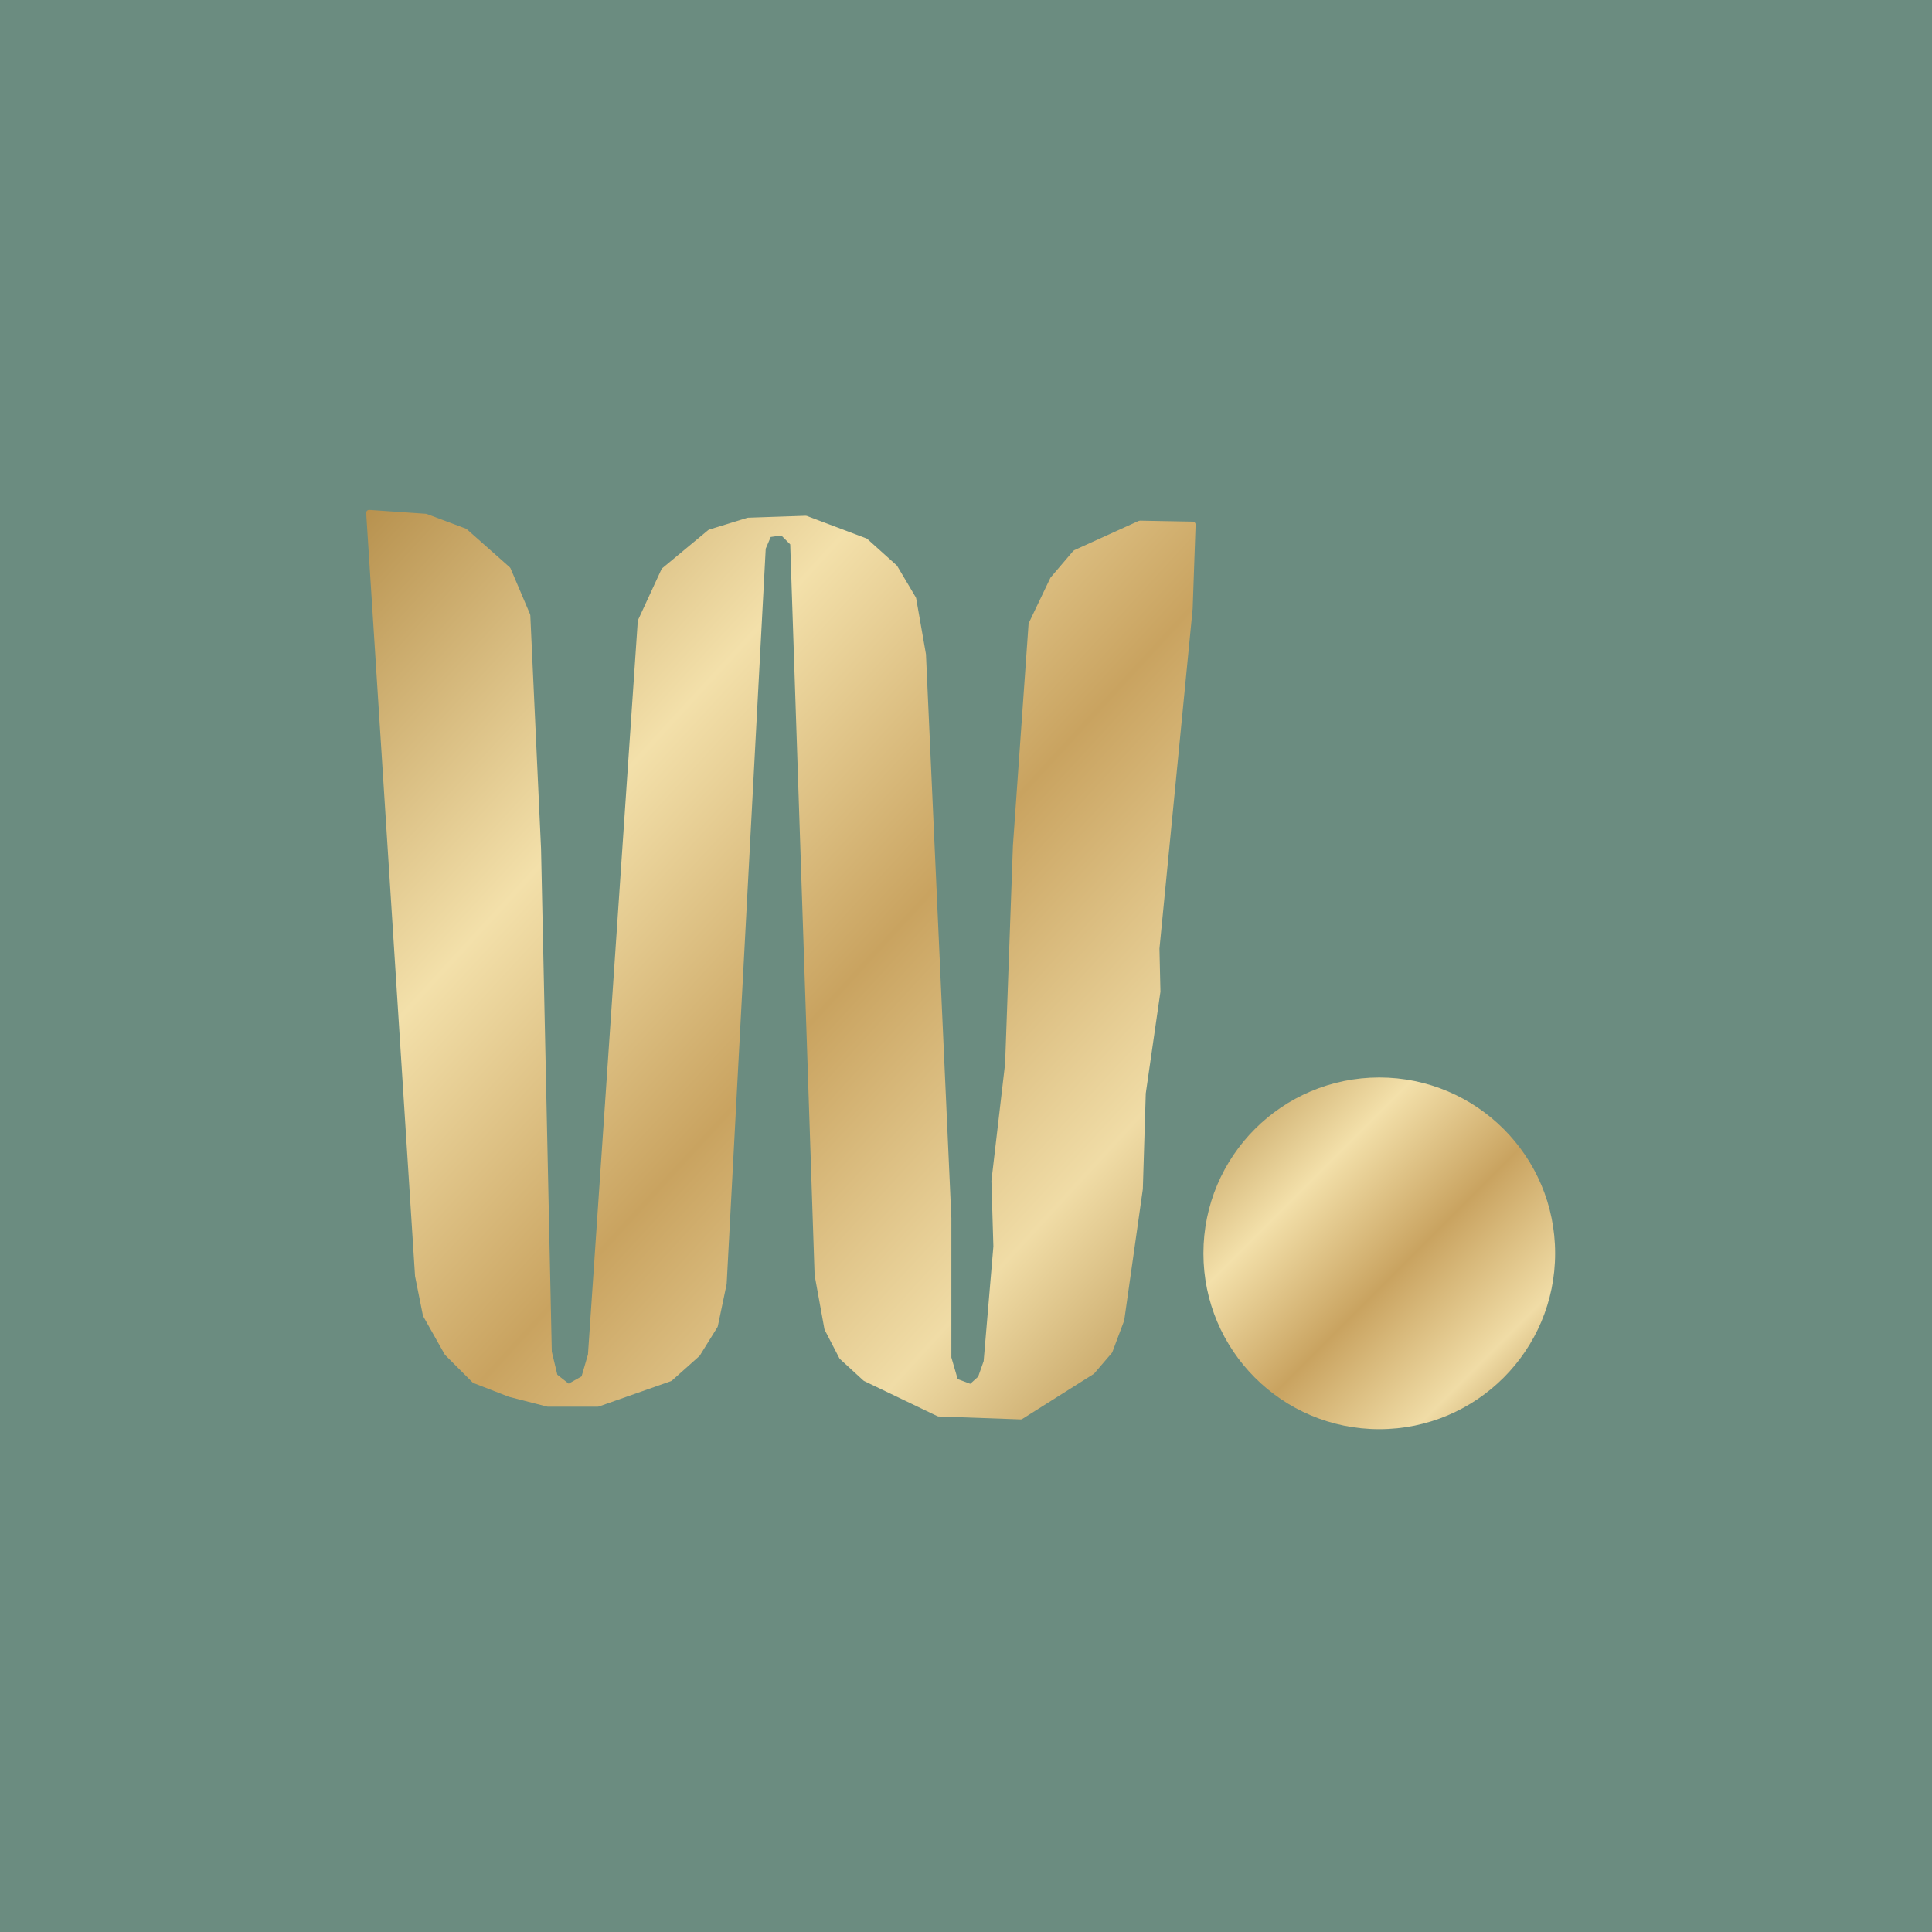
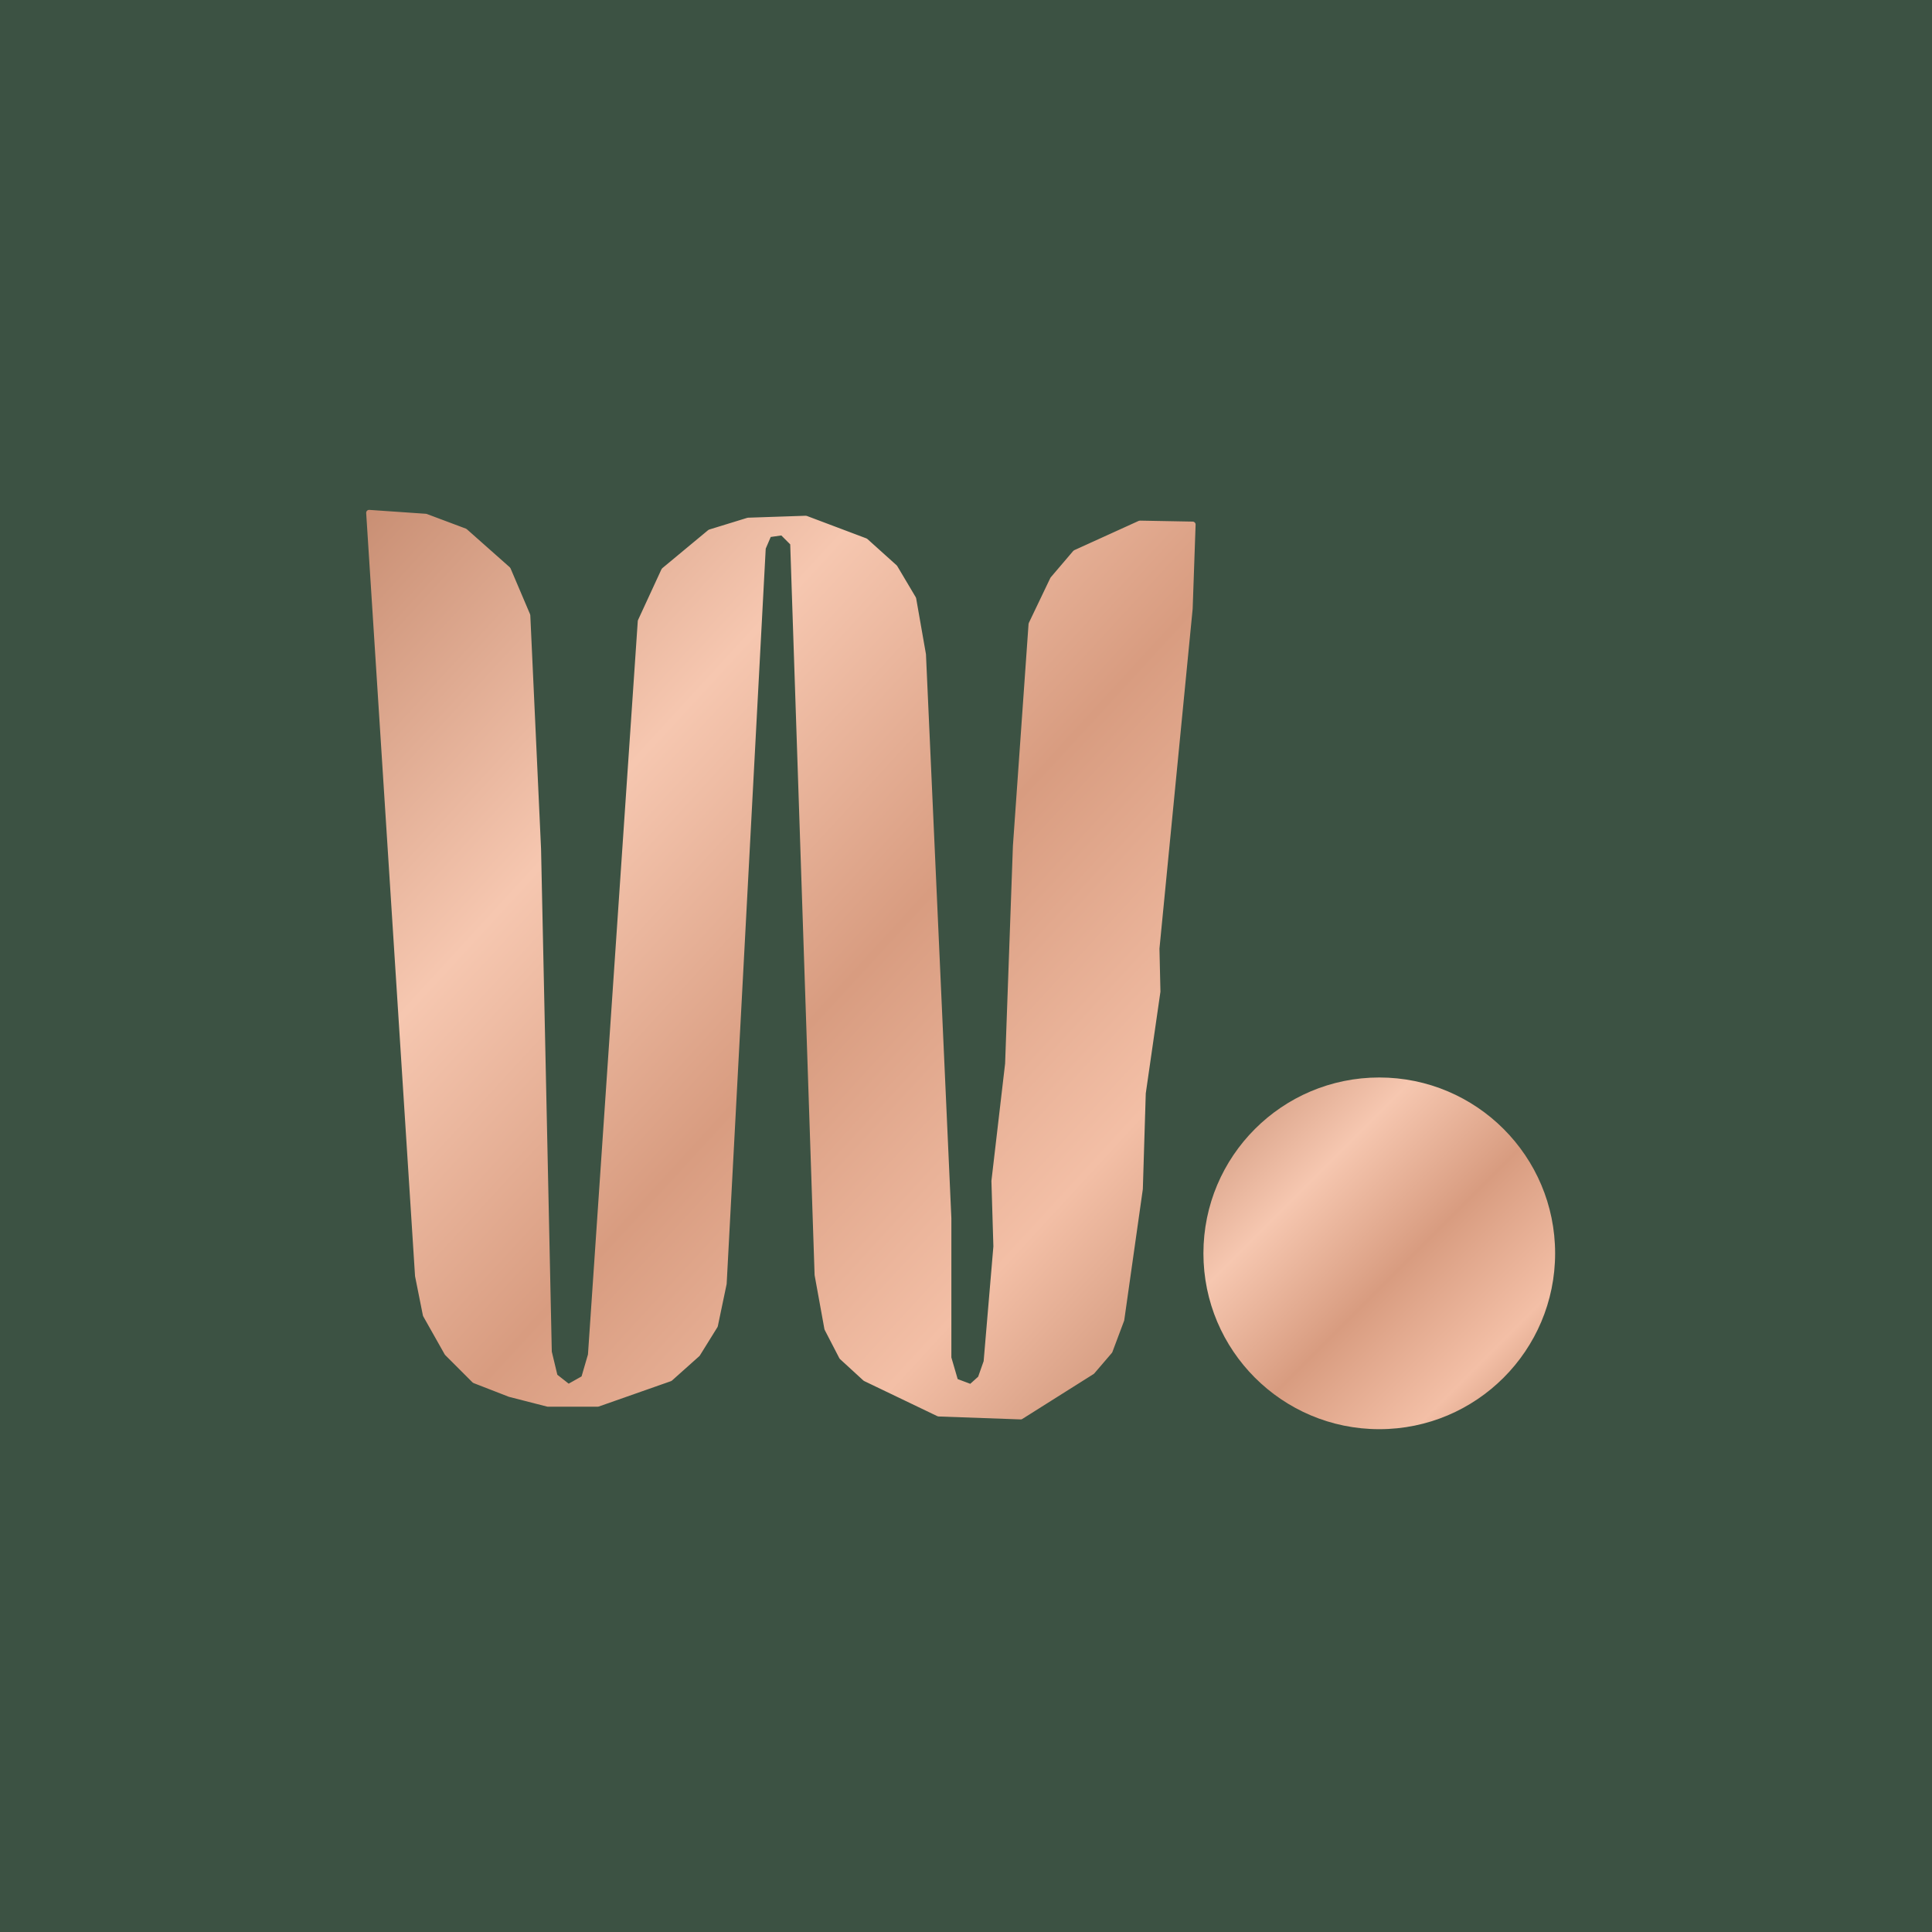
<svg xmlns="http://www.w3.org/2000/svg" viewBox="0 0 512 512">
-   <rect width="512" height="512" fill="#6b8c80" />
+   <rect width="512" height="512" fill="#3c5243" />
  <g transform="translate(97.3 135.9) scale(2.589)">
    <defs>
      <linearGradient id="foil" x1="0" y1="0" x2="1" y2="1">
-         <stop offset="0" stop-color="#b8924f" />
-         <stop offset=".3" stop-color="#f3e0aa" />
-         <stop offset=".55" stop-color="#c9a360" />
-         <stop offset=".8" stop-color="#f0dca6" />
-         <stop offset="1" stop-color="#b48d4a" />
+         <stop offset="0" stop-color="#c98f74" />
+         <stop offset=".3" stop-color="#f6c7b0" />
+         <stop offset=".55" stop-color="#d89c80" />
+         <stop offset=".8" stop-color="#f3bfa6" />
+         <stop offset="1" stop-color="#c58a6e" />
      </linearGradient>
    </defs>
    <path d="M0.2 0.0 L5.2 78.1 L6.0 82.1 L8.2 86.0 L11.0 88.8 L14.6 90.2 L18.5 91.2 L23.6 91.2 L31.0 88.6 L33.8 86.1 L35.6 83.2 L36.5 78.9 L40.5 3.6 L41.1 2.2 L42.5 2.0 L43.6 3.1 L46.1 78.0 L47.1 83.5 L48.6 86.4 L51.0 88.6 L58.5 92.2 L66.9 92.5 L74.2 87.9 L76.0 85.8 L77.2 82.6 L79.1 69.2 L79.4 59.4 L80.9 49.0 L80.8 44.6 L84.2 9.8 L84.5 1.2 L79.1 1.1 L72.5 4.1 L70.2 6.8 L68.0 11.4 L66.4 34.1 L65.6 56.4 L64.2 68.4 L64.4 75.1 L63.4 86.9 L62.8 88.6 L61.8 89.5 L60.2 88.9 L59.5 86.5 L59.5 72.2 L56.9 14.5 L55.9 8.8 L54.0 5.6 L51.0 2.9 L44.9 0.6 L39.0 0.8 L35.1 2.0 L30.4 5.9 L28.0 11.1 L22.9 86.2 L22.2 88.6 L20.6 89.5 L19.2 88.4 L18.6 85.9 L17.5 34.4 L16.4 10.5 L14.4 5.8 L10.0 1.9 L6.0 0.4Z" fill="url(#foil)" stroke="url(#foil)" stroke-width=".6" stroke-linejoin="round" />
    <circle cx="103.6" cy="75.8" r="18.0" fill="url(#foil)" />
  </g>
</svg>
